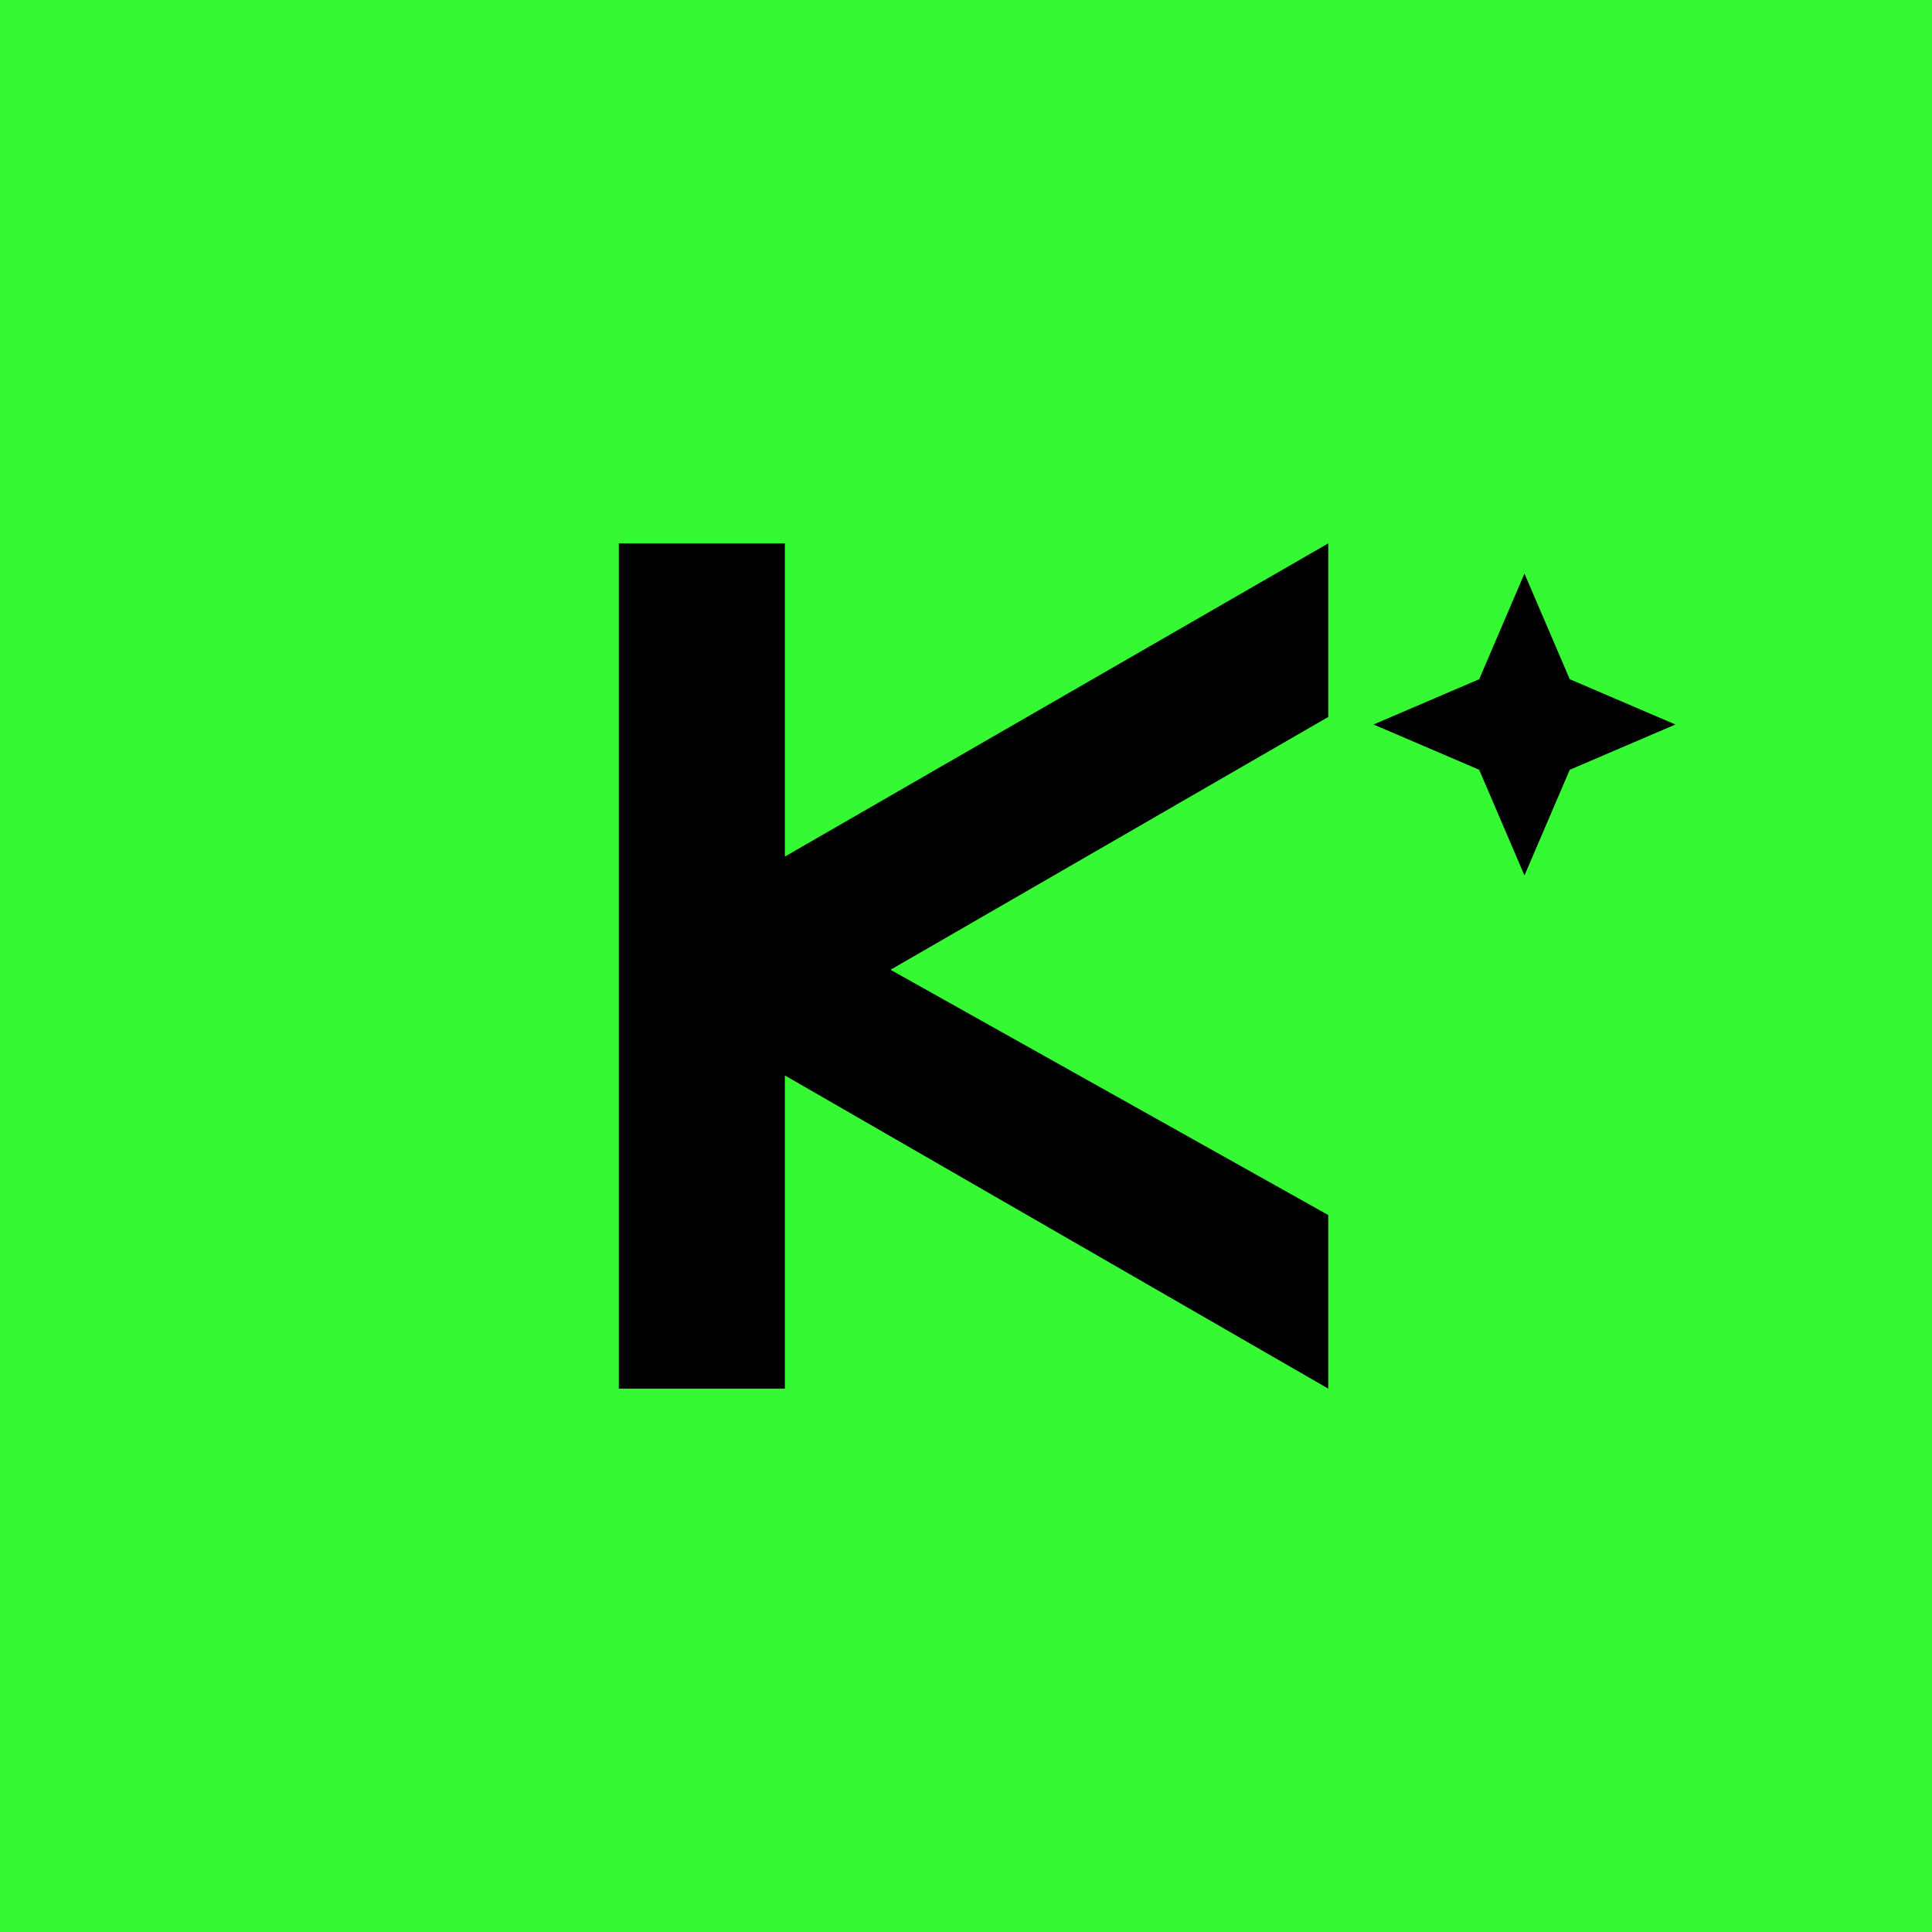
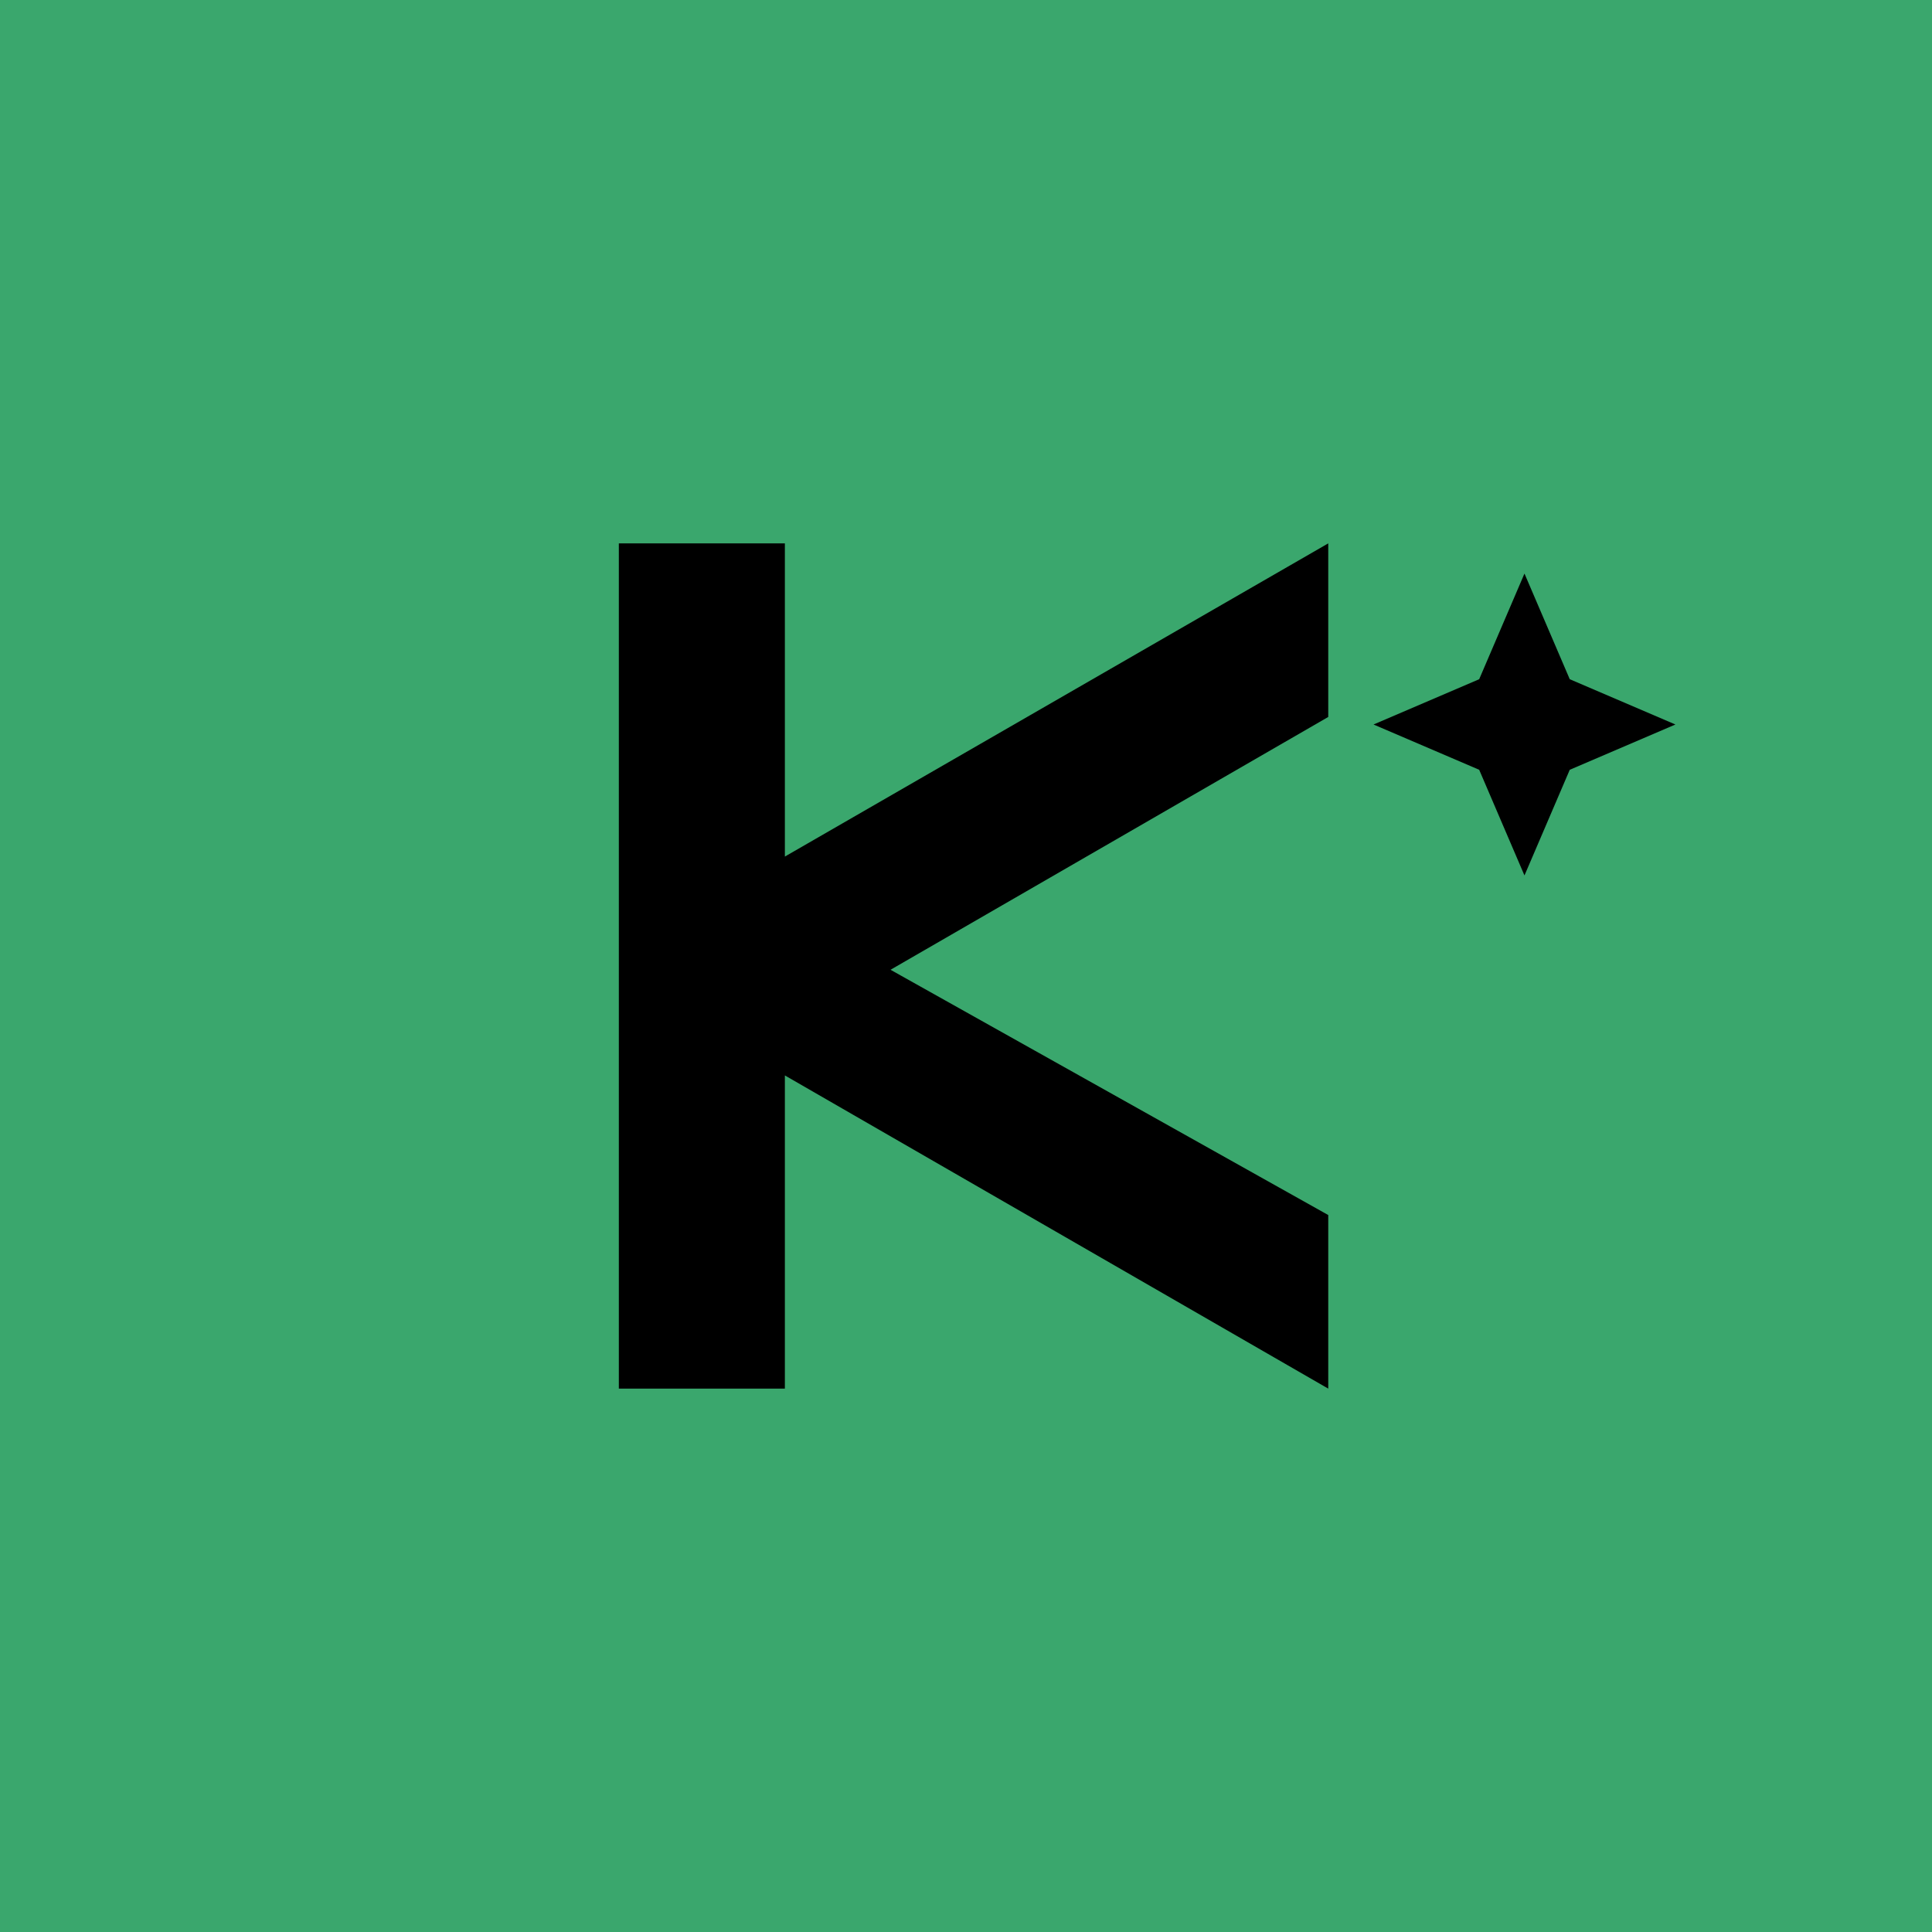
<svg xmlns="http://www.w3.org/2000/svg" viewBox="0 0 512 512" width="512" height="512">
-   <rect width="512" height="512" fill="#35FA33" />
+   <rect width="512" height="512" fill="#3aa76d" />
  <path d="M164 144 H208 V227 L352 144 V190 L236 257 L352 322 V368 L208 285 V368 H164 Z" fill="#000000" />
  <path d="M404 152 L416 180 L444 192 L416 204 L404 232 L392 204 L364 192 L392 180 Z" fill="#000000" />
</svg>
